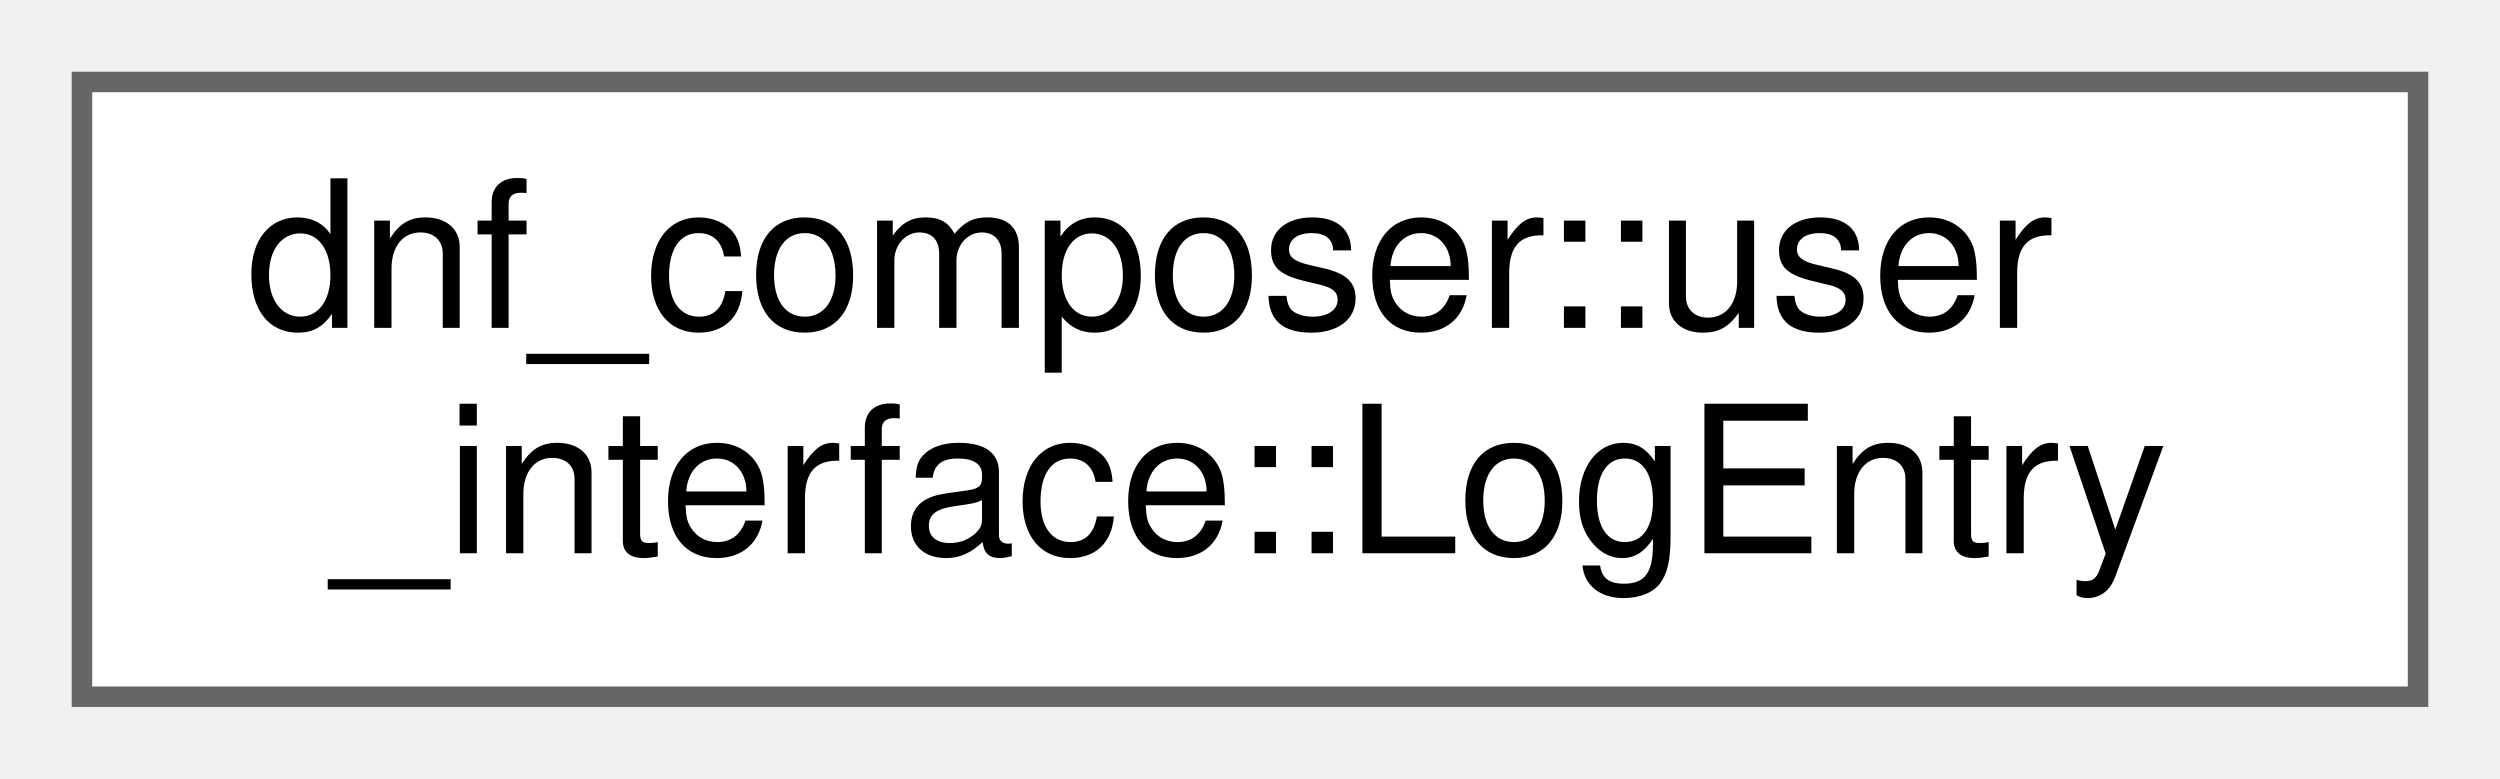
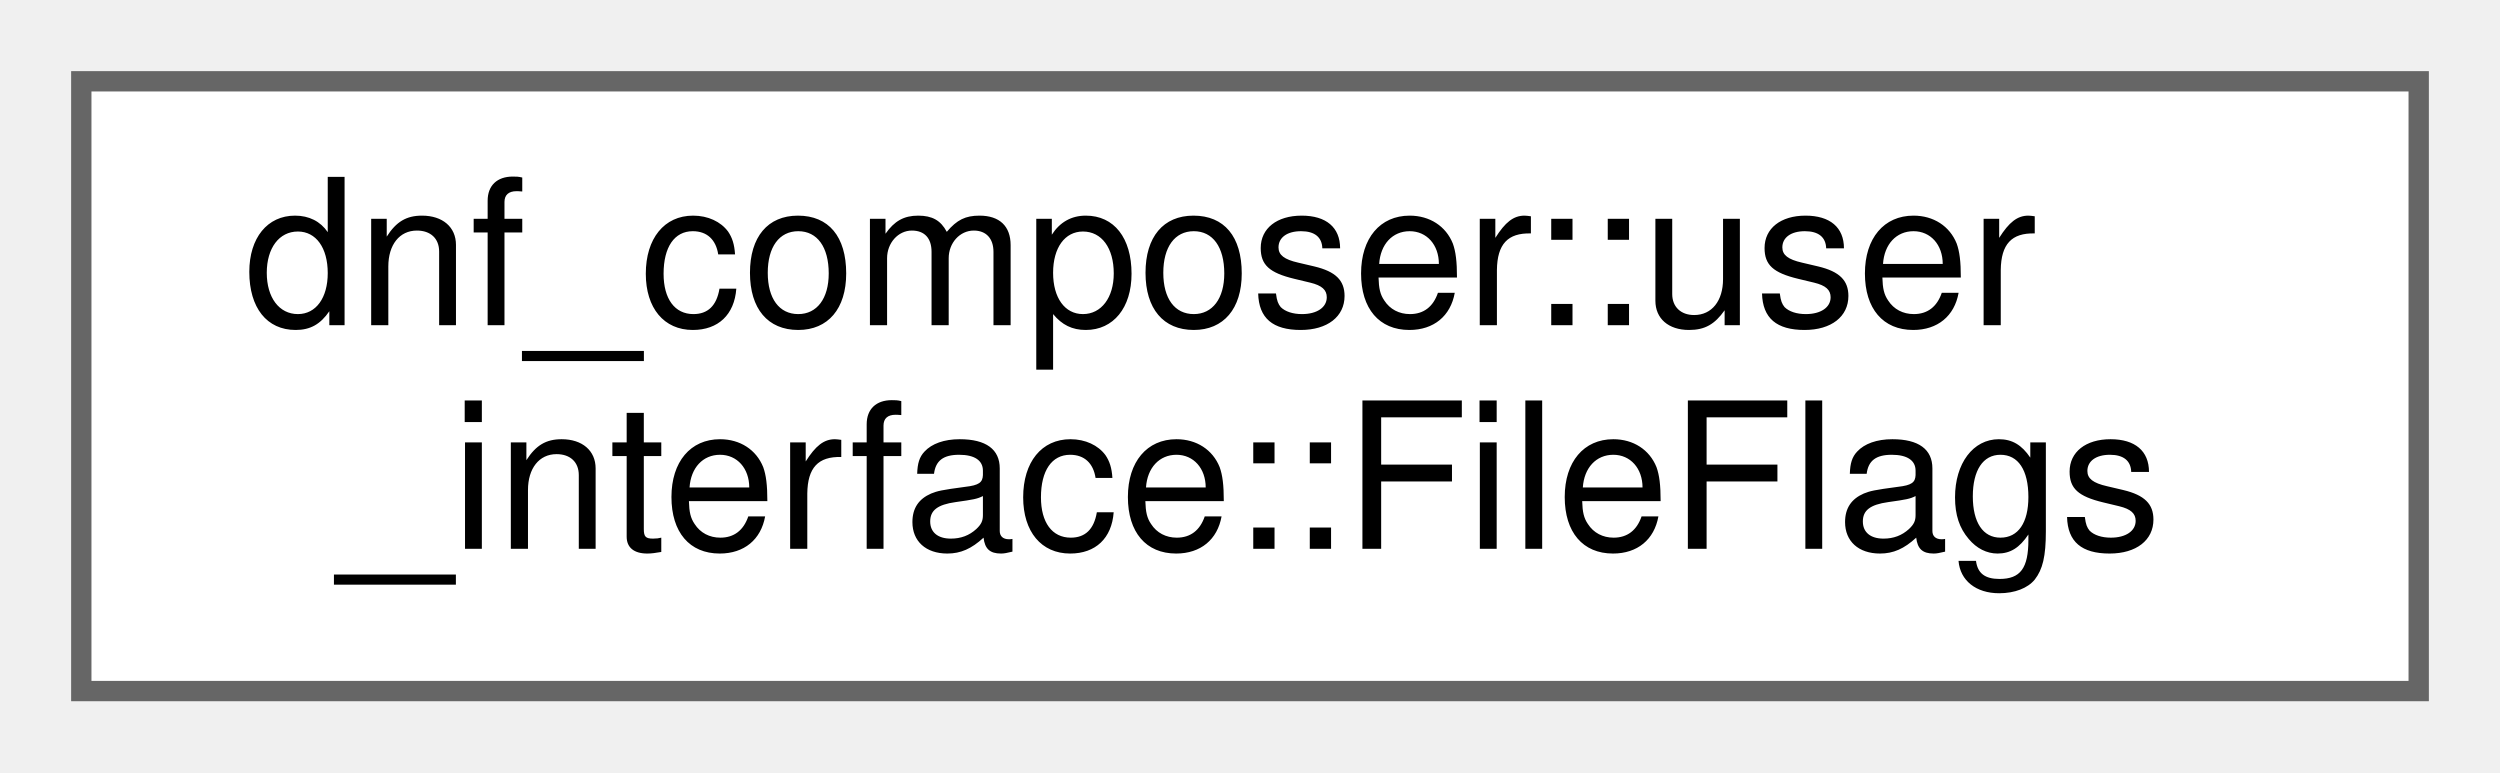
- <svg xmlns="http://www.w3.org/2000/svg" xmlns:xlink="http://www.w3.org/1999/xlink" width="122pt" height="38pt" viewBox="0.00 0.00 122.00 38.00">
+ <svg xmlns="http://www.w3.org/2000/svg" xmlns:xlink="http://www.w3.org/1999/xlink" width="123pt" height="38pt" viewBox="0.00 0.00 123.00 38.00">
  <g id="graph0" class="graph" transform="scale(1 1) rotate(0) translate(4 34)">
    <g id="Node000000" class="node">
      <g id="a_Node000000">
-         <a xlink:href="structdnf__composer_1_1user__interface_1_1LogEntry.html" target="_top" xlink:title=" ">
-           <polygon fill="white" stroke="#666666" points="114,-30 0,-30 0,0 114,0 114,-30" />
+         <a xlink:href="structdnf__composer_1_1user__interface_1_1FileFlags.html" target="_top" xlink:title=" ">
+           <polygon fill="white" stroke="#666666" points="115,-30 0,-30 0,0 115,0 115,-30" />
          <text text-anchor="start" x="8" y="-18" font-family="Helvetica,sans-Serif" font-size="10.00">dnf_composer::user</text>
-           <text text-anchor="middle" x="57" y="-7" font-family="Helvetica,sans-Serif" font-size="10.00">_interface::LogEntry</text>
+           <text text-anchor="middle" x="57.5" y="-7" font-family="Helvetica,sans-Serif" font-size="10.00">_interface::FileFlags</text>
        </a>
      </g>
    </g>
  </g>
</svg>
